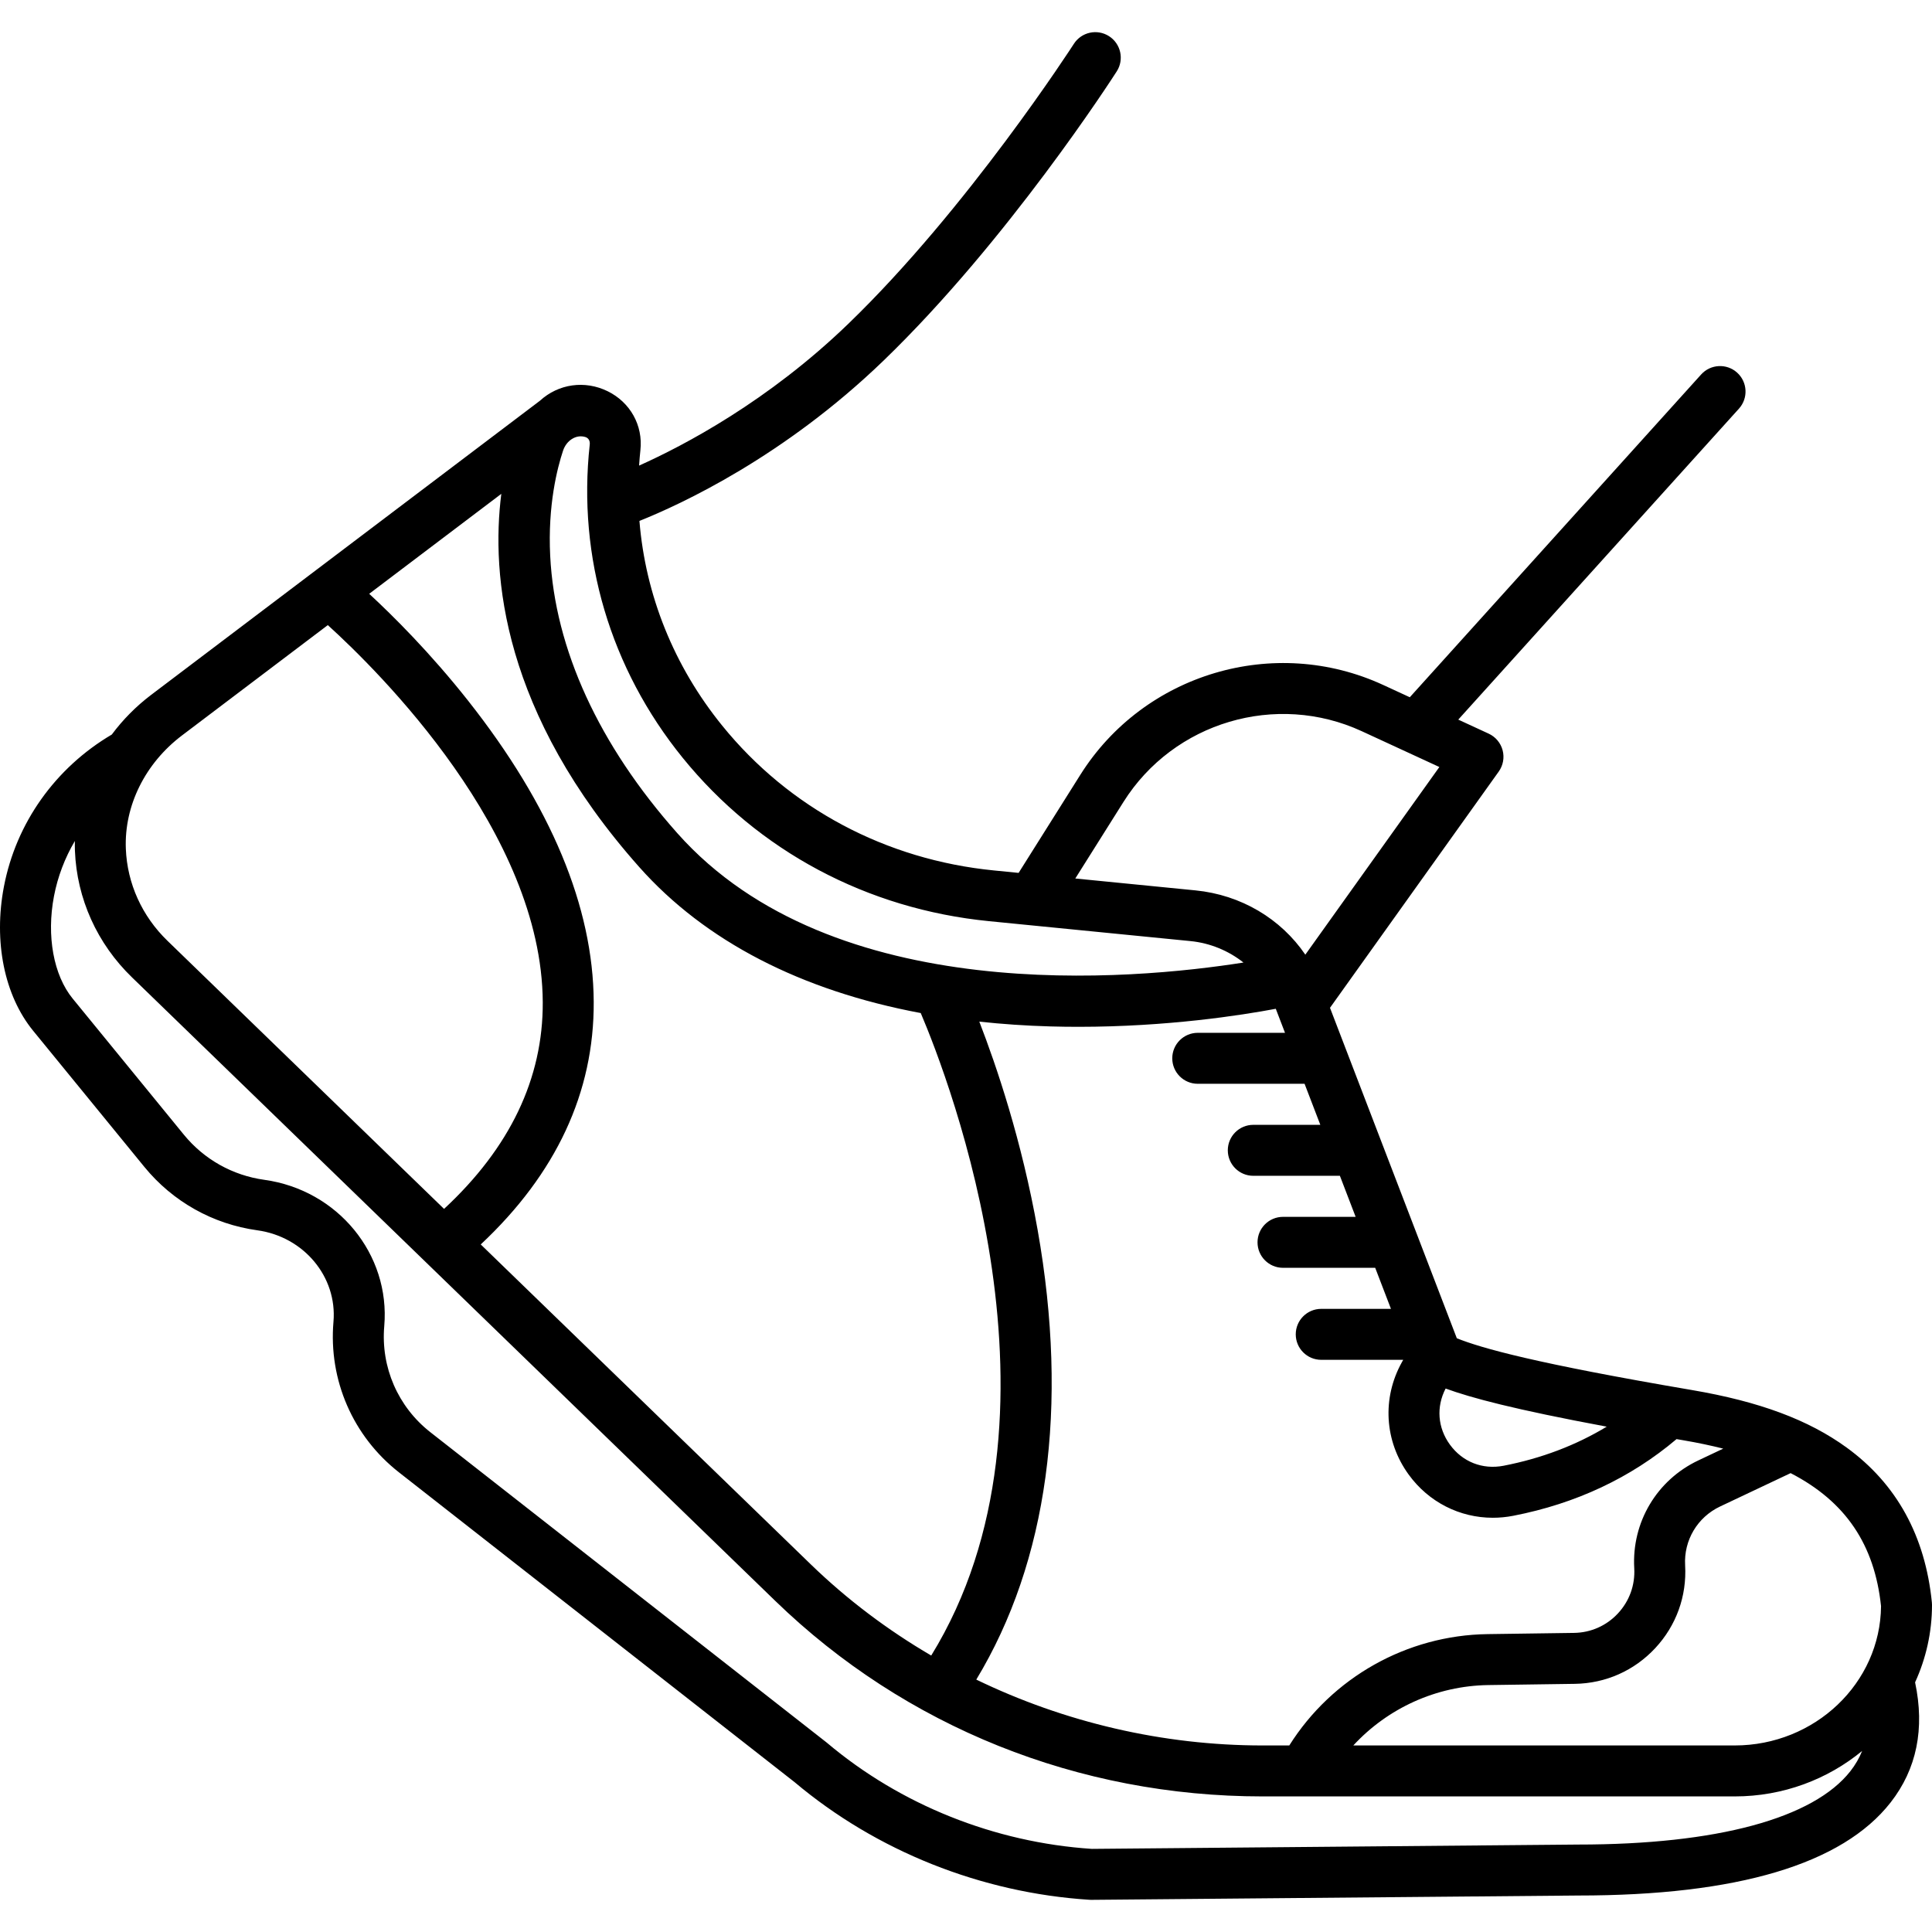
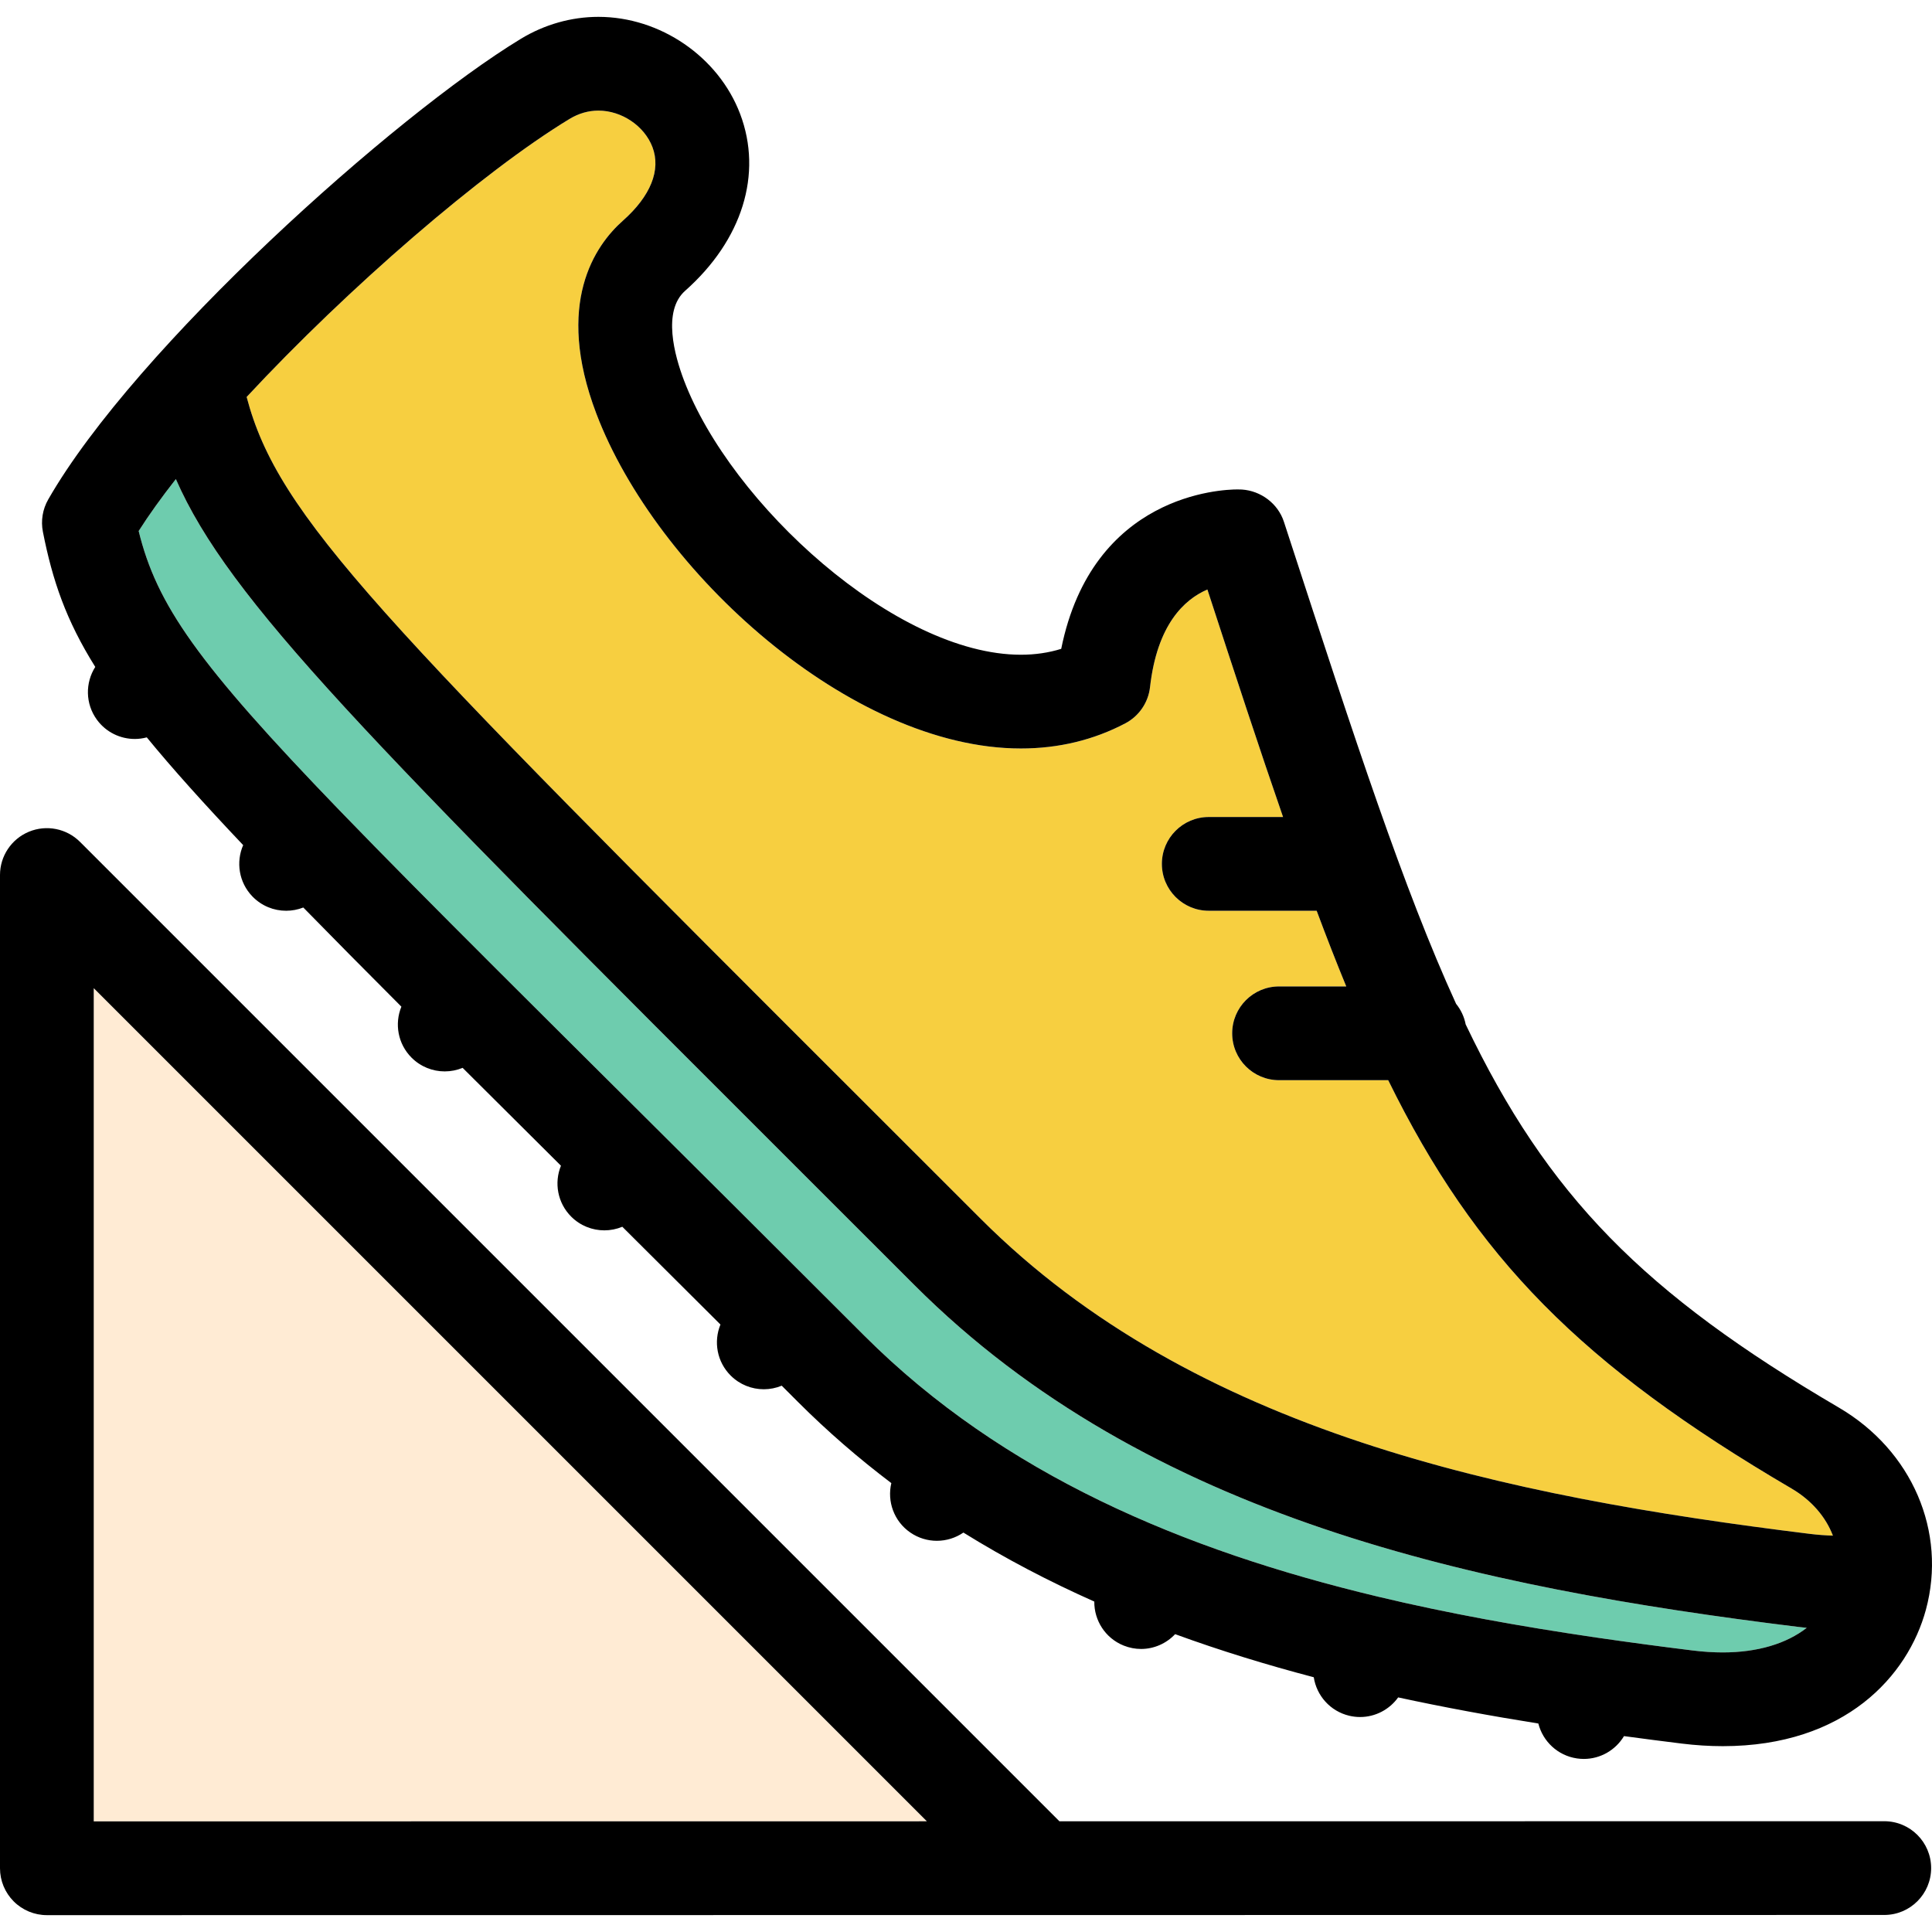
- <svg xmlns="http://www.w3.org/2000/svg" version="1.1" id="Capa_1" x="0px" y="0px" viewBox="0 0 454.932 454.932" style="enable-background:new 0 0 454.932 454.932;" xml:space="preserve">
-   <path d="M454.932,377.908c0-0.2-0.01-0.399-0.03-0.599c-1.57-15.653-8.32-27.915-20.063-36.445  c-9.002-6.54-20.566-10.842-36.392-13.54c-37.09-6.323-49.521-9.851-55.404-12.2l-29.867-77.814l39.731-55.623  c1.039-1.454,1.375-3.297,0.917-5.024s-1.663-3.162-3.286-3.911l-7.157-3.303l66.097-73.228c2.22-2.46,2.026-6.254-0.434-8.475  c-2.459-2.219-6.253-2.027-8.474,0.434l-68.601,76.002l-6.268-2.893c-25.625-11.826-56.283-2.731-71.312,21.155l-14.533,23.097  l-5.789-0.573c-25.49-2.521-48.221-14.631-64.006-34.1c-11.4-14.06-18.072-30.752-19.493-48.206  c9.724-3.887,34.013-15.087,57.509-37.774c29.169-28.164,53.848-66.462,54.884-68.078c1.788-2.79,0.977-6.5-1.813-8.289  s-6.501-0.978-8.289,1.813c-0.247,0.384-24.979,38.754-53.117,65.922c-18.852,18.202-38.574,28.594-49.255,33.379  c0.083-1.214,0.176-2.43,0.31-3.646c0.64-5.811-2.388-11.253-7.713-13.866c-5.37-2.633-11.582-1.751-15.942,2.236L35.62,163.6  c-3.592,2.718-6.705,5.883-9.294,9.362c-13.302,7.85-22.536,20.817-25.403,35.81c-2.476,12.949,0.099,25.643,6.889,33.953  l26.178,32.043c6.685,8.183,16.131,13.485,26.598,14.931c10.968,1.515,18.846,10.977,17.935,21.542  c-1.182,13.714,4.581,26.967,15.417,35.452l93.167,72.957c19.281,16.233,43.937,26.069,69.437,27.698  c0.128,0.009,0.255,0.013,0.383,0.013c0.018,0,0.035,0,0.053,0l114.69-1.02c37.413,0,62.148-7.373,73.519-21.915  c6.15-7.866,8.079-17.376,5.761-28.281C453.502,390.564,454.932,384.397,454.932,377.908z M442.931,378.202  c-0.165,18.116-15.563,32.804-34.466,32.804h-89.798c8.105-8.778,19.557-14.048,31.799-14.221l20.342-0.286  c7.268-0.103,13.999-3.089,18.953-8.408c4.954-5.319,7.453-12.246,7.039-19.503c-0.336-5.889,2.891-11.323,8.223-13.846  l16.617-7.861C434.63,353.584,441.402,363.745,442.931,378.202z M405.776,341.111l-5.885,2.784  c-9.773,4.623-15.689,14.584-15.072,25.377c0.226,3.96-1.138,7.739-3.84,10.642s-6.375,4.531-10.34,4.588l-20.342,0.286  c-19.057,0.267-36.634,10.223-46.706,26.219h-6.295c-23.459,0-46.615-5.447-67.408-15.51  c16.814-27.804,21.818-64.224,14.448-105.867c-3.734-21.1-9.725-38.722-13.736-49.065c5.404,0.586,10.977,0.969,16.722,1.13  c2.24,0.063,4.448,0.092,6.618,0.092c20.965-0.001,38.354-2.719,46.472-4.246l2.172,5.66h-20.549c-3.313,0-6,2.687-6,6s2.687,6,6,6  h25.155l3.71,9.667h-15.787c-3.313,0-6,2.687-6,6s2.687,6,6,6h20.393l3.71,9.667h-17.104c-3.313,0-6,2.687-6,6s2.687,6,6,6h21.71  l3.71,9.666h-16.42c-3.313,0-6,2.687-6,6s2.687,6,6,6h19.304l-0.309,0.556c-4.713,8.466-4.108,18.598,1.578,26.441  c4.725,6.518,12.041,10.192,19.837,10.192c1.591,0,3.203-0.153,4.816-0.467c14.738-2.862,27.654-8.932,38.44-18.053  c0.553,0.095,1.09,0.188,1.654,0.284C399.738,339.717,402.844,340.372,405.776,341.111z M216.81,238.545  c6.672,15.684,37.251,94.766,2.468,151.289c-10.278-6.01-19.834-13.206-28.378-21.488l-77.7-75.315  c17.766-16.638,26.715-35.826,26.604-57.125c-0.116-22.34-10.061-46.188-29.558-70.885c-8.928-11.309-17.779-20.085-23.31-25.198  l31.109-23.536c-2.432,19.061,0.222,51.592,32.495,87.898C166.041,221.623,188.635,233.269,216.81,238.545z M340.403,326.961  c5.995,2.189,16.109,4.91,37.936,8.977c-7.241,4.382-15.364,7.471-24.289,9.205c-4.958,0.96-9.687-0.902-12.649-4.99  C338.522,336.182,338.165,331.281,340.403,326.961z M264.546,188.834c11.829-18.8,35.959-25.96,56.128-16.649l18.256,8.425  l-31.562,44.187c-5.773-8.466-15.13-14.076-25.872-15.137l-28.293-2.799L264.546,188.834z M137.798,102.896  c0.853,0.247,1.158,0.99,1.071,1.78c-2.924,26.557,4.843,52.748,21.871,73.75c17.819,21.978,43.441,35.645,72.146,38.483  l47.43,4.691c4.653,0.46,8.979,2.277,12.486,5.051c-25.895,4.091-96.683,10.747-133.292-30.438  c-18.491-20.802-28.849-43.386-29.954-65.31c-0.603-11.95,1.691-20.77,3.027-24.78c0.404-1.214,1.203-2.281,2.328-2.891  C135.686,102.812,136.666,102.568,137.798,102.896z M42.86,173.17l34.331-25.974c11.986,10.869,50.426,48.836,50.613,88.804  c0.084,17.944-7.742,34.288-23.241,48.66l-65.106-63.107c-6.013-5.81-9.503-13.513-9.826-21.69  C29.232,189.718,34.176,179.74,42.86,173.17z M371.616,434.341l-114.522,1.018c-22.915-1.51-45.044-10.367-62.334-24.953  c-0.056-0.047-0.112-0.093-0.169-0.138l-93.251-73.022c-7.633-5.978-11.692-15.313-10.86-24.975  c1.461-16.935-10.948-32.07-28.249-34.459c-7.456-1.03-14.184-4.807-18.946-10.636l-26.178-32.043  c-4.501-5.51-6.186-14.747-4.396-24.108c0.885-4.63,2.567-9.01,4.916-12.995c-0.013,0.768-0.013,1.537,0.017,2.307  c0.446,11.279,5.232,21.88,13.472,29.84l151.435,146.786c30.632,29.691,71.384,46.043,114.747,46.043h111.169  c11.434,0,21.909-4.036,30.012-10.708c-0.674,1.674-1.582,3.252-2.742,4.736C427.008,428.195,404.256,434.341,371.616,434.341z" />
+ <svg xmlns="http://www.w3.org/2000/svg" version="1.1" id="Capa_1" x="0px" y="0px" viewBox="0 0 412.194 412.194" style="enable-background:new 0 0 412.194 412.194;" xml:space="preserve">
+   <g>
+     <path style="fill:#F7CF40;" d="M52.622,84.691c6.728,25.577,27.938,46.772,132.56,151.3c7.583,7.576,15.596,15.582,24.066,24.052   c45.508,45.507,111.898,59.196,176.865,67.21c1.698,0.209,3.344,0.33,4.943,0.377c-1.528-3.997-4.553-7.549-8.829-10.055   c-44.876-26.295-67.442-49.258-86.049-87.116h-23.288c-5.523,0-10-4.478-10-10c0-5.523,4.477-10,10-10h14.338   c-2.107-5.121-4.202-10.495-6.314-16.148h-23.024c-5.523,0-10-4.478-10-10c0-5.522,4.478-10,10-10h15.854   c-4.994-14.422-10.254-30.475-16.144-48.538c-4.935,2.123-10.729,7.487-12.239,20.83c-0.372,3.289-2.348,6.181-5.275,7.724   c-6.756,3.559-14.251,5.363-22.277,5.363c-36.331,0-77.789-37.727-90.585-71.459c-8.921-23.518-0.272-35.876,5.678-41.149   c5.915-5.242,8.153-10.816,6.303-15.694c-1.712-4.514-6.56-7.79-11.526-7.79c-2.148,0-4.23,0.603-6.187,1.79   C102.901,36.672,74.241,61.441,52.622,84.691z" />
+     <path style="fill:#6ECCAE;" d="M106.284,207.139c0.006,0.006,0.012,0.011,0.018,0.016c0.006,0.006,0.01,0.012,0.016,0.018   c8.298,8.287,17.505,17.445,27.734,27.619c14.669,14.591,31.295,31.128,50.307,50.139c29.668,29.668,68.215,45.808,109.453,55.673   c0.032,0.007,0.064,0.01,0.096,0.018c0.043,0.01,0.083,0.026,0.126,0.037c15.064,3.594,30.484,6.351,45.963,8.627   c0.091,0.011,0.181,0.013,0.272,0.026c0.09,0.013,0.175,0.037,0.263,0.053c6.896,1.009,13.801,1.928,20.691,2.778   c2.178,0.269,4.306,0.405,6.322,0.405c7.444,0,13.609-1.877,17.925-5.248c-0.601-0.06-1.202-0.121-1.808-0.196   c-68.513-8.451-138.774-23.135-188.558-72.917c-8.468-8.468-16.479-16.472-24.06-24.046   c-92.94-92.858-122.197-122.09-133.526-147.928c-3.058,3.902-5.738,7.626-7.933,11.08c3.842,15.684,12.436,28.097,42.937,59.693   c0.046,0.046,0.096,0.086,0.142,0.133c0.042,0.044,0.077,0.091,0.118,0.135C81.869,182.659,92.883,193.757,106.284,207.139z" />
+     <polygon style="fill:#FFEBD4;" points="20,210.828 20,388.596 197.75,388.578  " />
+     <path d="M20.325,142.288c-2.145,3.369-2.147,7.842,0.348,11.264c1.958,2.684,5.001,4.107,8.087,4.107   c0.857,0,1.716-0.117,2.557-0.34c5.377,6.57,12.101,14.052,20.564,22.988c-1.57,3.597-0.932,7.939,1.961,10.941   c1.963,2.038,4.581,3.063,7.203,3.063c1.243,0,2.487-0.231,3.663-0.693c6.22,6.367,13.165,13.375,20.929,21.155   c-1.492,3.623-0.768,7.943,2.177,10.886c1.953,1.95,4.51,2.926,7.068,2.926c1.3,0,2.6-0.255,3.82-0.759   c6.494,6.474,13.468,13.412,20.979,20.882c-1.483,3.625-0.749,7.942,2.201,10.878c1.951,1.941,4.502,2.911,7.053,2.911   c1.306,0,2.611-0.257,3.837-0.766c6.607,6.574,13.574,13.513,20.938,20.858c-1.492,3.625-0.766,7.947,2.181,10.888   c1.952,1.948,4.508,2.922,7.064,2.922c1.302,0,2.603-0.255,3.825-0.761c1.137,1.136,2.282,2.281,3.436,3.435   c6.333,6.333,13.001,12.092,19.95,17.348c-0.926,3.9,0.553,8.14,4.053,10.548c1.731,1.192,3.705,1.763,5.659,1.763   c2.005,0,3.988-0.605,5.666-1.756c8.959,5.565,18.296,10.434,27.926,14.718c-0.043,4.004,2.329,7.809,6.267,9.39   c1.222,0.49,2.482,0.723,3.722,0.723c2.745,0,5.372-1.16,7.258-3.157c9.653,3.525,19.537,6.554,29.575,9.193   c0.601,3.902,3.491,7.243,7.569,8.213c0.778,0.185,1.555,0.272,2.321,0.272c3.242,0,6.261-1.594,8.118-4.185   c9.89,2.141,19.881,3.971,29.907,5.571c0.96,3.799,4.114,6.838,8.232,7.448c0.497,0.073,0.989,0.108,1.478,0.108   c3.559,0,6.789-1.908,8.563-4.869c4.101,0.555,8.2,1.084,12.293,1.589c2.988,0.368,5.94,0.556,8.772,0.556   c26.135,0,39.525-15.027,43.342-29.091c4.52-16.651-2.936-33.986-18.551-43.137c-41.655-24.409-62.117-45.129-79.634-81.765   c-0.317-1.64-1.032-3.136-2.044-4.384c-11.195-24.51-21.458-55.986-35.721-99.741l-1.01-3.099   c-1.268-3.889-4.901-6.621-8.982-6.887c0,0-0.331-0.021-0.944-0.021c-3.293,0-30.917,1.003-37.59,34.011   c-2.688,0.836-5.566,1.257-8.603,1.257c-26.752,0-61.887-32.195-71.886-58.553c-2.001-5.274-4.63-14.769,0.243-19.087   c12.213-10.823,16.601-24.938,11.738-37.757c-4.623-12.186-17.052-20.696-30.226-20.696c-5.778,0-11.506,1.623-16.565,4.694   C84.272,24.584,28.886,74.122,10.289,106.559c-1.198,2.09-1.601,4.542-1.136,6.905C11.2,123.865,14.096,132.344,20.325,142.288z    M139.203,31.387c1.851,4.879-0.388,10.452-6.303,15.694c-5.95,5.273-14.6,17.632-5.678,41.149   c12.796,33.732,54.255,71.459,90.585,71.459c8.026,0,15.521-1.805,22.277-5.363c2.928-1.543,4.903-4.435,5.275-7.724   c1.51-13.343,7.305-18.707,12.239-20.83c5.89,18.063,11.15,34.116,16.144,48.538h-15.854c-5.523,0-10,4.478-10,10   c0,5.522,4.478,10,10,10h23.024c2.111,5.653,4.206,11.027,6.314,16.148h-14.338c-5.523,0-10,4.477-10,10c0,5.522,4.477,10,10,10   h23.288c18.606,37.858,41.173,60.821,86.049,87.116c4.276,2.506,7.301,6.058,8.829,10.055c-1.599-0.047-3.245-0.168-4.943-0.377   c-64.967-8.014-131.357-21.703-176.865-67.21c-8.47-8.47-16.483-16.476-24.066-24.052C80.56,131.463,59.35,110.269,52.622,84.691   c21.619-23.251,50.279-48.02,68.868-59.304c1.957-1.188,4.039-1.79,6.187-1.79C132.643,23.597,137.491,26.873,139.203,31.387z    M72.523,172.985c-30.501-31.596-39.095-44.009-42.937-59.693c2.195-3.454,4.875-7.178,7.933-11.08   c11.33,25.838,40.586,55.07,133.526,147.928c7.581,7.574,15.592,15.578,24.06,24.046c49.784,49.782,120.045,64.466,188.558,72.917   c0.606,0.075,1.208,0.137,1.808,0.196c-4.317,3.371-10.481,5.248-17.925,5.248c-2.017,0-4.145-0.137-6.322-0.405   c-6.89-0.85-13.795-1.77-20.691-2.778c-0.089-0.016-0.174-0.039-0.263-0.053c-0.091-0.013-0.181-0.015-0.272-0.026   c-15.478-2.276-30.899-5.032-45.963-8.627c-0.043-0.011-0.083-0.026-0.126-0.037c-0.032-0.008-0.064-0.011-0.096-0.018   c-41.238-9.865-79.785-26.005-109.453-55.673c-19.011-19.011-35.637-35.548-50.307-50.139   c-10.229-10.174-19.437-19.332-27.734-27.619c-0.006-0.006-0.01-0.012-0.016-0.018c-0.006-0.006-0.012-0.011-0.018-0.016   c-13.4-13.382-24.415-24.48-33.501-33.886c-0.041-0.044-0.076-0.092-0.118-0.135C72.62,173.07,72.57,173.031,72.523,172.985z" />
+     <path d="M402.009,388.559l-175.977,0.018L17.071,179.616c-2.86-2.859-7.161-3.714-10.897-2.168C2.436,178.995,0,182.642,0,186.687   v211.91c0,2.652,1.054,5.196,2.929,7.071c1.875,1.876,4.419,2.929,7.072,2.929l392.01-0.038c5.523-0.001,10-4.479,9.999-10.001   C412.009,393.035,407.531,388.558,402.009,388.559z M20,210.828l177.75,177.75L20,388.596V210.828z" />
+   </g>
  <g>
</g>
  <g>
</g>
  <g>
</g>
  <g>
</g>
  <g>
</g>
  <g>
</g>
  <g>
</g>
  <g>
</g>
  <g>
</g>
  <g>
</g>
  <g>
</g>
  <g>
</g>
  <g>
</g>
  <g>
</g>
  <g>
</g>
</svg>
